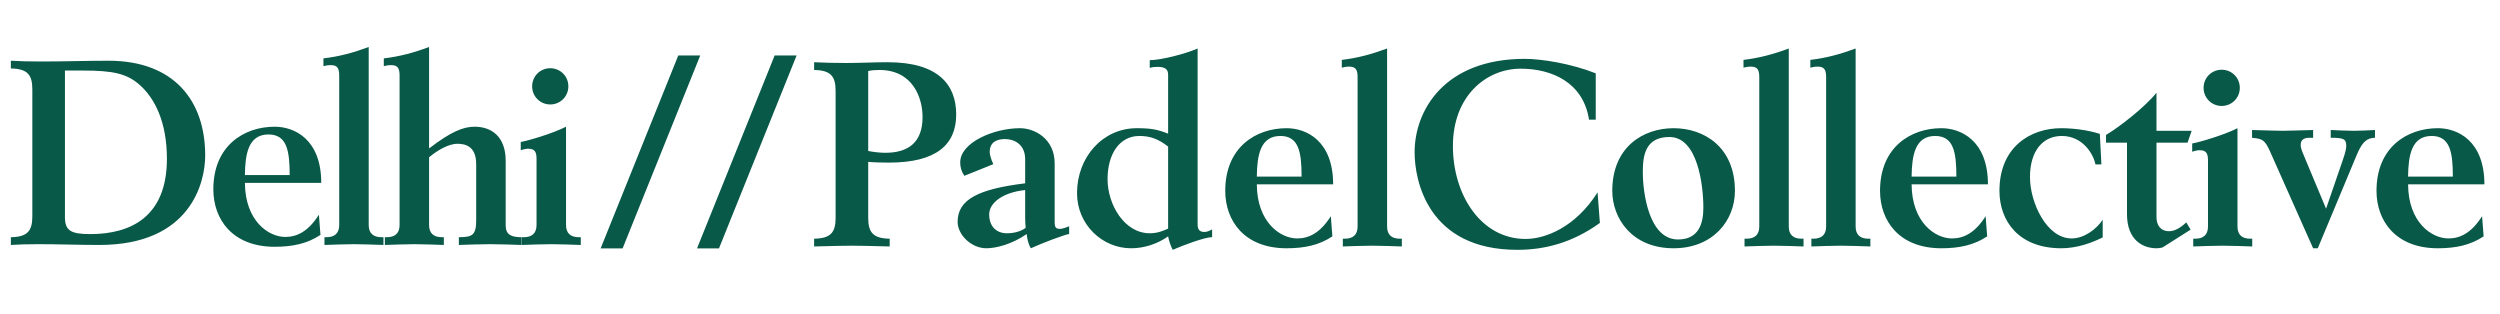
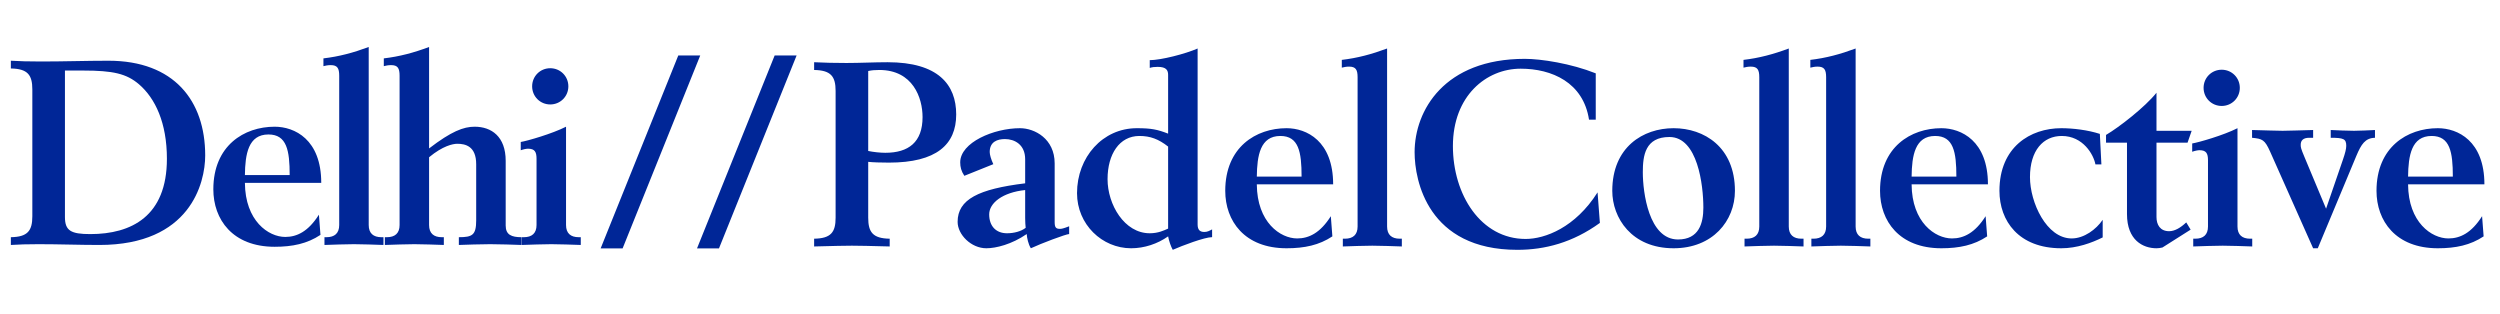
<svg xmlns="http://www.w3.org/2000/svg" width="215" height="27" viewBox="0 0 215 27" fill="none">
-   <path d="M5.585 6.067V18.663C5.585 19.843 6.097 20.132 7.766 20.132C11.305 20.132 14.354 18.596 14.354 13.656C14.354 10.563 13.352 8.449 11.95 7.247C10.882 6.334 9.725 6.067 7.143 6.067H5.585ZM0.934 21.067V20.399C2.381 20.377 2.781 19.843 2.781 18.596V7.692C2.781 6.446 2.381 5.912 0.934 5.889V5.222C1.624 5.266 2.47 5.289 3.538 5.289C5.496 5.289 7.455 5.222 9.324 5.222C14.977 5.222 17.647 8.671 17.647 13.367C17.647 15.748 16.357 21.067 8.545 21.067C6.854 21.067 5.096 21 3.316 21C2.381 21 1.557 21.022 0.934 21.067ZM27.426 18.463L27.56 20.199C26.425 20.956 25.157 21.223 23.621 21.223C19.994 21.223 18.347 18.864 18.347 16.282C18.347 12.521 20.995 10.897 23.621 10.897C25.334 10.897 27.627 11.987 27.627 15.726H21.062C21.084 18.997 23.087 20.377 24.533 20.377C25.535 20.377 26.514 19.91 27.426 18.463ZM21.062 15.058H24.912C24.912 12.944 24.667 11.564 23.087 11.564C21.351 11.564 21.084 13.255 21.062 15.058ZM27.904 21.067V20.399H28.082C28.771 20.399 29.172 20.065 29.172 19.353V6.513C29.172 5.867 29.016 5.6 28.438 5.6C28.193 5.6 27.993 5.645 27.815 5.689V5.021C29.15 4.866 30.396 4.532 31.709 4.042V19.353C31.709 20.065 32.11 20.399 32.8 20.399H32.978V21.067C32.266 21.044 31.131 21 30.441 21C29.751 21 28.616 21.044 27.904 21.067ZM33.096 21.067V20.399H33.274C33.964 20.399 34.364 20.065 34.364 19.353V6.513C34.364 5.867 34.209 5.6 33.63 5.6C33.385 5.6 33.185 5.645 33.007 5.689V5.021C34.342 4.866 35.589 4.532 36.901 4.042V12.766C38.815 11.297 39.861 10.897 40.818 10.897C42.265 10.897 43.489 11.742 43.489 13.834V19.398C43.489 20.199 44.001 20.399 44.846 20.399V21.067C44.201 21.044 42.932 21 42.154 21C41.375 21 40.106 21.044 39.461 21.067V20.399C40.618 20.399 40.952 20.221 40.952 18.953V14.123C40.952 12.566 40.017 12.365 39.327 12.365C38.949 12.365 38.081 12.543 36.901 13.523V19.353C36.901 20.065 37.302 20.399 37.992 20.399H38.17V21.067C37.458 21.044 36.323 21 35.633 21C34.943 21 33.808 21.044 33.096 21.067ZM44.873 21.067V20.399H45.051C45.741 20.399 46.142 20.065 46.142 19.353V13.656C46.142 13.055 45.986 12.788 45.407 12.788C45.274 12.788 45.029 12.833 44.784 12.922V12.21C45.341 12.121 47.499 11.498 48.679 10.897V19.353C48.679 20.065 49.079 20.399 49.769 20.399H49.947V21.067C49.235 21.044 48.1 21 47.41 21C46.72 21 45.586 21.044 44.873 21.067ZM45.764 7.425C45.764 6.557 46.453 5.867 47.321 5.867C48.189 5.867 48.879 6.557 48.879 7.425C48.879 8.293 48.189 8.983 47.321 8.983C46.453 8.983 45.764 8.293 45.764 7.425Z" fill="#085948" />
-   <path d="M51.656 21.36L58.333 4.769H60.221L53.545 21.36H51.656ZM59.944 21.36L66.621 4.769H68.509L61.833 21.36H59.944Z" fill="#085948" />
-   <path d="M70.015 21.196V20.528C71.462 20.506 71.862 19.972 71.862 18.726V7.821C71.862 6.575 71.462 6.041 70.015 6.018V5.351C70.772 5.395 71.862 5.417 72.797 5.417C73.977 5.417 75.156 5.351 76.336 5.351C80.697 5.351 82.233 7.287 82.233 9.846C82.233 12.428 80.542 13.985 76.447 13.985C75.802 13.985 75.023 13.963 74.666 13.918V18.726C74.666 19.972 75.067 20.506 76.514 20.528V21.196C74.733 21.151 73.977 21.129 73.264 21.129C72.552 21.129 71.796 21.151 70.015 21.196ZM74.666 6.107V12.984C75.089 13.073 75.69 13.14 76.135 13.14C78.138 13.14 79.34 12.227 79.34 10.069C79.34 8.422 78.516 6.018 75.623 6.018C75.223 6.018 74.978 6.041 74.666 6.107ZM91.947 19.46V20.128C91.68 20.128 89.499 20.951 88.653 21.351C88.431 20.995 88.32 20.461 88.297 20.128C87.007 21.018 85.649 21.351 84.826 21.351C83.513 21.351 82.355 20.172 82.355 19.081C82.355 17.145 84.158 16.255 88.164 15.766V13.696C88.164 12.428 87.251 11.96 86.428 11.96C85.782 11.96 85.115 12.183 85.115 13.073C85.115 13.295 85.226 13.696 85.426 14.119L82.934 15.12C82.667 14.72 82.578 14.364 82.578 13.963C82.578 12.249 85.471 11.025 87.719 11.025C88.987 11.025 90.701 11.938 90.701 14.052V19.104C90.701 19.593 90.834 19.682 91.168 19.682C91.279 19.682 91.435 19.66 91.947 19.46ZM88.164 18.748V16.344C86.228 16.544 85.07 17.457 85.07 18.436C85.07 19.438 85.649 20.061 86.606 20.061C87.184 20.061 87.808 19.905 88.208 19.593C88.186 19.393 88.164 19.059 88.164 18.748ZM98.878 5.84V5.173C99.835 5.173 101.927 4.639 102.995 4.171V19.304C102.995 19.749 103.173 19.949 103.574 19.949C103.818 19.949 103.996 19.86 104.241 19.727V20.395C103.596 20.395 101.66 21.129 100.858 21.485C100.703 21.218 100.525 20.706 100.458 20.328C99.546 20.973 98.41 21.351 97.276 21.351C94.783 21.351 92.624 19.304 92.624 16.611C92.624 13.518 94.828 11.025 97.765 11.025C99.011 11.025 99.546 11.137 100.458 11.493V6.441C100.458 6.041 100.302 5.751 99.568 5.751C99.256 5.751 99.1 5.774 98.878 5.84ZM100.458 19.66V12.605C99.635 11.96 98.922 11.693 97.988 11.693C96.274 11.693 95.25 13.251 95.25 15.41C95.25 17.59 96.697 20.061 98.878 20.061C99.612 20.061 100.102 19.816 100.458 19.66ZM114.451 18.592L114.584 20.328C113.449 21.084 112.181 21.351 110.645 21.351C107.018 21.351 105.371 18.992 105.371 16.411C105.371 12.65 108.019 11.025 110.645 11.025C112.359 11.025 114.651 12.116 114.651 15.855H108.086C108.108 19.126 110.111 20.506 111.558 20.506C112.559 20.506 113.538 20.038 114.451 18.592ZM108.086 15.187H111.936C111.936 13.073 111.691 11.693 110.111 11.693C108.375 11.693 108.108 13.384 108.086 15.187ZM115.484 21.196V20.528H115.662C116.352 20.528 116.753 20.194 116.753 19.482V6.641C116.753 5.996 116.597 5.729 116.018 5.729C115.774 5.729 115.573 5.774 115.395 5.818V5.15C116.731 4.995 117.977 4.661 119.29 4.171V19.482C119.29 20.194 119.69 20.528 120.38 20.528H120.558V21.196C119.846 21.173 118.711 21.129 118.021 21.129C117.331 21.129 116.197 21.173 115.484 21.196ZM137.234 6.308V10.291H136.655C136.166 7.087 133.451 5.907 130.78 5.907C127.82 5.907 124.95 8.244 124.95 12.561C124.95 16.745 127.353 20.55 131.203 20.55C132.872 20.55 135.476 19.571 137.39 16.544L137.59 19.171C135.253 20.862 132.872 21.485 130.491 21.485C122.791 21.485 121.656 15.521 121.656 13.095C121.656 9.49 124.215 5.061 131.136 5.061C132.538 5.061 135.12 5.462 137.234 6.308ZM141.282 14.809C141.282 16.544 141.794 20.595 144.308 20.595C146.111 20.595 146.489 19.193 146.489 17.858C146.489 15.921 146 11.782 143.574 11.782C141.482 11.782 141.282 13.384 141.282 14.809ZM138.656 16.411C138.656 12.65 141.304 11.025 143.93 11.025C146.556 11.025 149.204 12.65 149.204 16.411C149.204 18.992 147.291 21.351 143.93 21.351C140.303 21.351 138.656 18.726 138.656 16.411ZM150.03 21.196V20.528H150.208C150.898 20.528 151.298 20.194 151.298 19.482V6.641C151.298 5.996 151.142 5.729 150.564 5.729C150.319 5.729 150.119 5.774 149.941 5.818V5.15C151.276 4.995 152.522 4.661 153.835 4.171V19.482C153.835 20.194 154.236 20.528 154.926 20.528H155.104V21.196C154.392 21.173 153.257 21.129 152.567 21.129C151.877 21.129 150.742 21.173 150.03 21.196ZM155.778 21.196V20.528H155.956C156.646 20.528 157.047 20.194 157.047 19.482V6.641C157.047 5.996 156.891 5.729 156.313 5.729C156.068 5.729 155.867 5.774 155.689 5.818V5.15C157.025 4.995 158.271 4.661 159.584 4.171V19.482C159.584 20.194 159.984 20.528 160.674 20.528H160.852V21.196C160.14 21.173 159.005 21.129 158.315 21.129C157.626 21.129 156.491 21.173 155.778 21.196ZM170.763 18.592L170.896 20.328C169.761 21.084 168.493 21.351 166.957 21.351C163.33 21.351 161.683 18.992 161.683 16.411C161.683 12.65 164.331 11.025 166.957 11.025C168.671 11.025 170.963 12.116 170.963 15.855H164.398C164.42 19.126 166.423 20.506 167.87 20.506C168.871 20.506 169.85 20.038 170.763 18.592ZM164.398 15.187H168.248C168.248 13.073 168.003 11.693 166.423 11.693C164.687 11.693 164.42 13.384 164.398 15.187ZM180.587 11.515L180.72 14.141H180.208C180.053 13.295 179.14 11.693 177.315 11.693C175.713 11.693 174.578 12.939 174.578 15.232C174.578 17.413 176.002 20.506 178.161 20.506C179.229 20.506 180.275 19.727 180.831 18.904V20.417C179.897 20.884 178.628 21.351 177.271 21.351C173.599 21.351 171.952 18.992 171.952 16.411C171.952 12.65 174.6 11.025 177.271 11.025C178.272 11.025 179.563 11.181 180.587 11.515ZM182.921 18.414V12.272H181.118V11.604C182.253 10.937 184.479 9.201 185.458 7.977V11.248H188.484L188.128 12.272H185.458V18.659C185.458 19.326 185.769 19.883 186.548 19.883C187.038 19.883 187.55 19.571 188.017 19.126L188.395 19.749L185.97 21.285C185.792 21.329 185.614 21.351 185.458 21.351C184.301 21.351 182.921 20.662 182.921 18.414ZM188.618 21.196V20.528H188.796C189.486 20.528 189.887 20.194 189.887 19.482V13.785C189.887 13.184 189.731 12.917 189.152 12.917C189.019 12.917 188.774 12.962 188.529 13.051V12.338C189.085 12.249 191.244 11.626 192.424 11.025V19.482C192.424 20.194 192.824 20.528 193.514 20.528H193.692V21.196C192.98 21.173 191.845 21.129 191.155 21.129C190.465 21.129 189.33 21.173 188.618 21.196ZM189.508 7.554C189.508 6.686 190.198 5.996 191.066 5.996C191.934 5.996 192.624 6.686 192.624 7.554C192.624 8.422 191.934 9.112 191.066 9.112C190.198 9.112 189.508 8.422 189.508 7.554ZM193.677 11.849V11.181C194.589 11.204 195.858 11.248 196.303 11.248C196.748 11.248 198.017 11.204 198.929 11.181V11.849H198.595C198.083 11.849 197.861 12.071 197.861 12.45C197.861 12.65 197.861 12.739 198.172 13.473L200.042 17.947L201.488 13.741C201.688 13.162 201.778 12.806 201.778 12.539C201.778 11.938 201.533 11.849 200.442 11.849V11.181C200.999 11.204 201.8 11.248 202.445 11.248C203.024 11.248 203.691 11.204 204.248 11.181V11.849C203.402 11.871 203.068 12.405 202.645 13.407L199.33 21.351H198.929L195.235 13.051C194.767 12.005 194.567 11.938 193.677 11.849ZM213.459 18.592L213.592 20.328C212.457 21.084 211.189 21.351 209.653 21.351C206.026 21.351 204.379 18.992 204.379 16.411C204.379 12.65 207.027 11.025 209.653 11.025C211.367 11.025 213.659 12.116 213.659 15.855H207.094C207.116 19.126 209.119 20.506 210.565 20.506C211.567 20.506 212.546 20.038 213.459 18.592ZM207.094 15.187H210.944C210.944 13.073 210.699 11.693 209.119 11.693C207.383 11.693 207.116 13.384 207.094 15.187Z" fill="#085948" />
+   <path d="M5.585 6.067V18.663C5.585 19.843 6.097 20.132 7.766 20.132C11.305 20.132 14.354 18.596 14.354 13.656C14.354 10.563 13.352 8.449 11.95 7.247C10.882 6.334 9.725 6.067 7.143 6.067H5.585ZM0.934 21.067V20.399C2.381 20.377 2.781 19.843 2.781 18.596V7.692C2.781 6.446 2.381 5.912 0.934 5.889V5.222C1.624 5.266 2.47 5.289 3.538 5.289C5.496 5.289 7.455 5.222 9.324 5.222C14.977 5.222 17.647 8.671 17.647 13.367C17.647 15.748 16.357 21.067 8.545 21.067C6.854 21.067 5.096 21 3.316 21C2.381 21 1.557 21.022 0.934 21.067ZM27.426 18.463L27.56 20.199C26.425 20.956 25.157 21.223 23.621 21.223C19.994 21.223 18.347 18.864 18.347 16.282C18.347 12.521 20.995 10.897 23.621 10.897C25.334 10.897 27.627 11.987 27.627 15.726H21.062C21.084 18.997 23.087 20.377 24.533 20.377C25.535 20.377 26.514 19.91 27.426 18.463ZM21.062 15.058H24.912C24.912 12.944 24.667 11.564 23.087 11.564C21.351 11.564 21.084 13.255 21.062 15.058ZM27.904 21.067V20.399H28.082C28.771 20.399 29.172 20.065 29.172 19.353V6.513C29.172 5.867 29.016 5.6 28.438 5.6C28.193 5.6 27.993 5.645 27.815 5.689V5.021C29.15 4.866 30.396 4.532 31.709 4.042V19.353C31.709 20.065 32.11 20.399 32.8 20.399H32.978V21.067C32.266 21.044 31.131 21 30.441 21C29.751 21 28.616 21.044 27.904 21.067ZM33.096 21.067V20.399H33.274C33.964 20.399 34.364 20.065 34.364 19.353V6.513C34.364 5.867 34.209 5.6 33.63 5.6C33.385 5.6 33.185 5.645 33.007 5.689V5.021C34.342 4.866 35.589 4.532 36.901 4.042V12.766C38.815 11.297 39.861 10.897 40.818 10.897C42.265 10.897 43.489 11.742 43.489 13.834V19.398C43.489 20.199 44.001 20.399 44.846 20.399V21.067C44.201 21.044 42.932 21 42.154 21C41.375 21 40.106 21.044 39.461 21.067V20.399C40.618 20.399 40.952 20.221 40.952 18.953V14.123C40.952 12.566 40.017 12.365 39.327 12.365C38.949 12.365 38.081 12.543 36.901 13.523V19.353C36.901 20.065 37.302 20.399 37.992 20.399H38.17V21.067C37.458 21.044 36.323 21 35.633 21C34.943 21 33.808 21.044 33.096 21.067ZM44.873 21.067V20.399H45.051C45.741 20.399 46.142 20.065 46.142 19.353V13.656C46.142 13.055 45.986 12.788 45.407 12.788C45.274 12.788 45.029 12.833 44.784 12.922V12.21C45.341 12.121 47.499 11.498 48.679 10.897V19.353C48.679 20.065 49.079 20.399 49.769 20.399H49.947V21.067C49.235 21.044 48.1 21 47.41 21C46.72 21 45.586 21.044 44.873 21.067ZM45.764 7.425C45.764 6.557 46.453 5.867 47.321 5.867C48.189 5.867 48.879 6.557 48.879 7.425C48.879 8.293 48.189 8.983 47.321 8.983C46.453 8.983 45.764 8.293 45.764 7.425Z" fill="#002697" />
+   <path d="M51.656 21.36L58.333 4.769H60.221L53.545 21.36H51.656ZM59.944 21.36L66.621 4.769H68.509L61.833 21.36H59.944Z" fill="#002697" />
+   <path d="M70.015 21.196V20.528C71.462 20.506 71.862 19.972 71.862 18.726V7.821C71.862 6.575 71.462 6.041 70.015 6.018V5.351C70.772 5.395 71.862 5.417 72.797 5.417C73.977 5.417 75.156 5.351 76.336 5.351C80.697 5.351 82.233 7.287 82.233 9.846C82.233 12.428 80.542 13.985 76.447 13.985C75.802 13.985 75.023 13.963 74.666 13.918V18.726C74.666 19.972 75.067 20.506 76.514 20.528V21.196C74.733 21.151 73.977 21.129 73.264 21.129C72.552 21.129 71.796 21.151 70.015 21.196ZM74.666 6.107V12.984C75.089 13.073 75.69 13.14 76.135 13.14C78.138 13.14 79.34 12.227 79.34 10.069C79.34 8.422 78.516 6.018 75.623 6.018C75.223 6.018 74.978 6.041 74.666 6.107ZM91.947 19.46V20.128C91.68 20.128 89.499 20.951 88.653 21.351C88.431 20.995 88.32 20.461 88.297 20.128C87.007 21.018 85.649 21.351 84.826 21.351C83.513 21.351 82.355 20.172 82.355 19.081C82.355 17.145 84.158 16.255 88.164 15.766V13.696C88.164 12.428 87.251 11.96 86.428 11.96C85.782 11.96 85.115 12.183 85.115 13.073C85.115 13.295 85.226 13.696 85.426 14.119L82.934 15.12C82.667 14.72 82.578 14.364 82.578 13.963C82.578 12.249 85.471 11.025 87.719 11.025C88.987 11.025 90.701 11.938 90.701 14.052V19.104C90.701 19.593 90.834 19.682 91.168 19.682C91.279 19.682 91.435 19.66 91.947 19.46ZM88.164 18.748V16.344C86.228 16.544 85.07 17.457 85.07 18.436C85.07 19.438 85.649 20.061 86.606 20.061C87.184 20.061 87.808 19.905 88.208 19.593C88.186 19.393 88.164 19.059 88.164 18.748ZM98.878 5.84V5.173C99.835 5.173 101.927 4.639 102.995 4.171V19.304C102.995 19.749 103.173 19.949 103.574 19.949C103.818 19.949 103.996 19.86 104.241 19.727V20.395C103.596 20.395 101.66 21.129 100.858 21.485C100.703 21.218 100.525 20.706 100.458 20.328C99.546 20.973 98.41 21.351 97.276 21.351C94.783 21.351 92.624 19.304 92.624 16.611C92.624 13.518 94.828 11.025 97.765 11.025C99.011 11.025 99.546 11.137 100.458 11.493V6.441C100.458 6.041 100.302 5.751 99.568 5.751C99.256 5.751 99.1 5.774 98.878 5.84ZM100.458 19.66V12.605C99.635 11.96 98.922 11.693 97.988 11.693C96.274 11.693 95.25 13.251 95.25 15.41C95.25 17.59 96.697 20.061 98.878 20.061C99.612 20.061 100.102 19.816 100.458 19.66ZM114.451 18.592L114.584 20.328C113.449 21.084 112.181 21.351 110.645 21.351C107.018 21.351 105.371 18.992 105.371 16.411C105.371 12.65 108.019 11.025 110.645 11.025C112.359 11.025 114.651 12.116 114.651 15.855H108.086C108.108 19.126 110.111 20.506 111.558 20.506C112.559 20.506 113.538 20.038 114.451 18.592ZM108.086 15.187H111.936C111.936 13.073 111.691 11.693 110.111 11.693C108.375 11.693 108.108 13.384 108.086 15.187ZM115.484 21.196V20.528H115.662C116.352 20.528 116.753 20.194 116.753 19.482V6.641C116.753 5.996 116.597 5.729 116.018 5.729C115.774 5.729 115.573 5.774 115.395 5.818V5.15C116.731 4.995 117.977 4.661 119.29 4.171V19.482C119.29 20.194 119.69 20.528 120.38 20.528H120.558V21.196C119.846 21.173 118.711 21.129 118.021 21.129C117.331 21.129 116.197 21.173 115.484 21.196ZM137.234 6.308V10.291H136.655C136.166 7.087 133.451 5.907 130.78 5.907C127.82 5.907 124.95 8.244 124.95 12.561C124.95 16.745 127.353 20.55 131.203 20.55C132.872 20.55 135.476 19.571 137.39 16.544L137.59 19.171C135.253 20.862 132.872 21.485 130.491 21.485C122.791 21.485 121.656 15.521 121.656 13.095C121.656 9.49 124.215 5.061 131.136 5.061C132.538 5.061 135.12 5.462 137.234 6.308ZM141.282 14.809C141.282 16.544 141.794 20.595 144.308 20.595C146.111 20.595 146.489 19.193 146.489 17.858C146.489 15.921 146 11.782 143.574 11.782C141.482 11.782 141.282 13.384 141.282 14.809ZM138.656 16.411C138.656 12.65 141.304 11.025 143.93 11.025C146.556 11.025 149.204 12.65 149.204 16.411C149.204 18.992 147.291 21.351 143.93 21.351C140.303 21.351 138.656 18.726 138.656 16.411ZM150.03 21.196V20.528H150.208C150.898 20.528 151.298 20.194 151.298 19.482V6.641C151.298 5.996 151.142 5.729 150.564 5.729C150.319 5.729 150.119 5.774 149.941 5.818V5.15C151.276 4.995 152.522 4.661 153.835 4.171V19.482C153.835 20.194 154.236 20.528 154.926 20.528H155.104V21.196C154.392 21.173 153.257 21.129 152.567 21.129C151.877 21.129 150.742 21.173 150.03 21.196ZM155.778 21.196V20.528H155.956C156.646 20.528 157.047 20.194 157.047 19.482V6.641C157.047 5.996 156.891 5.729 156.313 5.729C156.068 5.729 155.867 5.774 155.689 5.818V5.15C157.025 4.995 158.271 4.661 159.584 4.171V19.482C159.584 20.194 159.984 20.528 160.674 20.528H160.852V21.196C160.14 21.173 159.005 21.129 158.315 21.129C157.626 21.129 156.491 21.173 155.778 21.196ZM170.763 18.592L170.896 20.328C169.761 21.084 168.493 21.351 166.957 21.351C163.33 21.351 161.683 18.992 161.683 16.411C161.683 12.65 164.331 11.025 166.957 11.025C168.671 11.025 170.963 12.116 170.963 15.855H164.398C164.42 19.126 166.423 20.506 167.87 20.506C168.871 20.506 169.85 20.038 170.763 18.592ZM164.398 15.187H168.248C168.248 13.073 168.003 11.693 166.423 11.693C164.687 11.693 164.42 13.384 164.398 15.187ZM180.587 11.515L180.72 14.141H180.208C180.053 13.295 179.14 11.693 177.315 11.693C175.713 11.693 174.578 12.939 174.578 15.232C174.578 17.413 176.002 20.506 178.161 20.506C179.229 20.506 180.275 19.727 180.831 18.904V20.417C179.897 20.884 178.628 21.351 177.271 21.351C173.599 21.351 171.952 18.992 171.952 16.411C171.952 12.65 174.6 11.025 177.271 11.025C178.272 11.025 179.563 11.181 180.587 11.515ZM182.921 18.414V12.272H181.118V11.604C182.253 10.937 184.479 9.201 185.458 7.977V11.248H188.484L188.128 12.272H185.458V18.659C185.458 19.326 185.769 19.883 186.548 19.883C187.038 19.883 187.55 19.571 188.017 19.126L188.395 19.749L185.97 21.285C185.792 21.329 185.614 21.351 185.458 21.351C184.301 21.351 182.921 20.662 182.921 18.414ZM188.618 21.196V20.528H188.796C189.486 20.528 189.887 20.194 189.887 19.482V13.785C189.887 13.184 189.731 12.917 189.152 12.917C189.019 12.917 188.774 12.962 188.529 13.051V12.338C189.085 12.249 191.244 11.626 192.424 11.025V19.482C192.424 20.194 192.824 20.528 193.514 20.528H193.692V21.196C192.98 21.173 191.845 21.129 191.155 21.129C190.465 21.129 189.33 21.173 188.618 21.196ZM189.508 7.554C189.508 6.686 190.198 5.996 191.066 5.996C191.934 5.996 192.624 6.686 192.624 7.554C192.624 8.422 191.934 9.112 191.066 9.112C190.198 9.112 189.508 8.422 189.508 7.554ZM193.677 11.849V11.181C194.589 11.204 195.858 11.248 196.303 11.248C196.748 11.248 198.017 11.204 198.929 11.181V11.849H198.595C198.083 11.849 197.861 12.071 197.861 12.45C197.861 12.65 197.861 12.739 198.172 13.473L200.042 17.947L201.488 13.741C201.688 13.162 201.778 12.806 201.778 12.539C201.778 11.938 201.533 11.849 200.442 11.849V11.181C200.999 11.204 201.8 11.248 202.445 11.248C203.024 11.248 203.691 11.204 204.248 11.181V11.849C203.402 11.871 203.068 12.405 202.645 13.407L199.33 21.351H198.929L195.235 13.051C194.767 12.005 194.567 11.938 193.677 11.849ZM213.459 18.592L213.592 20.328C212.457 21.084 211.189 21.351 209.653 21.351C206.026 21.351 204.379 18.992 204.379 16.411C204.379 12.65 207.027 11.025 209.653 11.025C211.367 11.025 213.659 12.116 213.659 15.855H207.094C207.116 19.126 209.119 20.506 210.565 20.506C211.567 20.506 212.546 20.038 213.459 18.592ZM207.094 15.187H210.944C210.944 13.073 210.699 11.693 209.119 11.693C207.383 11.693 207.116 13.384 207.094 15.187Z" fill="#002697" />
</svg>
